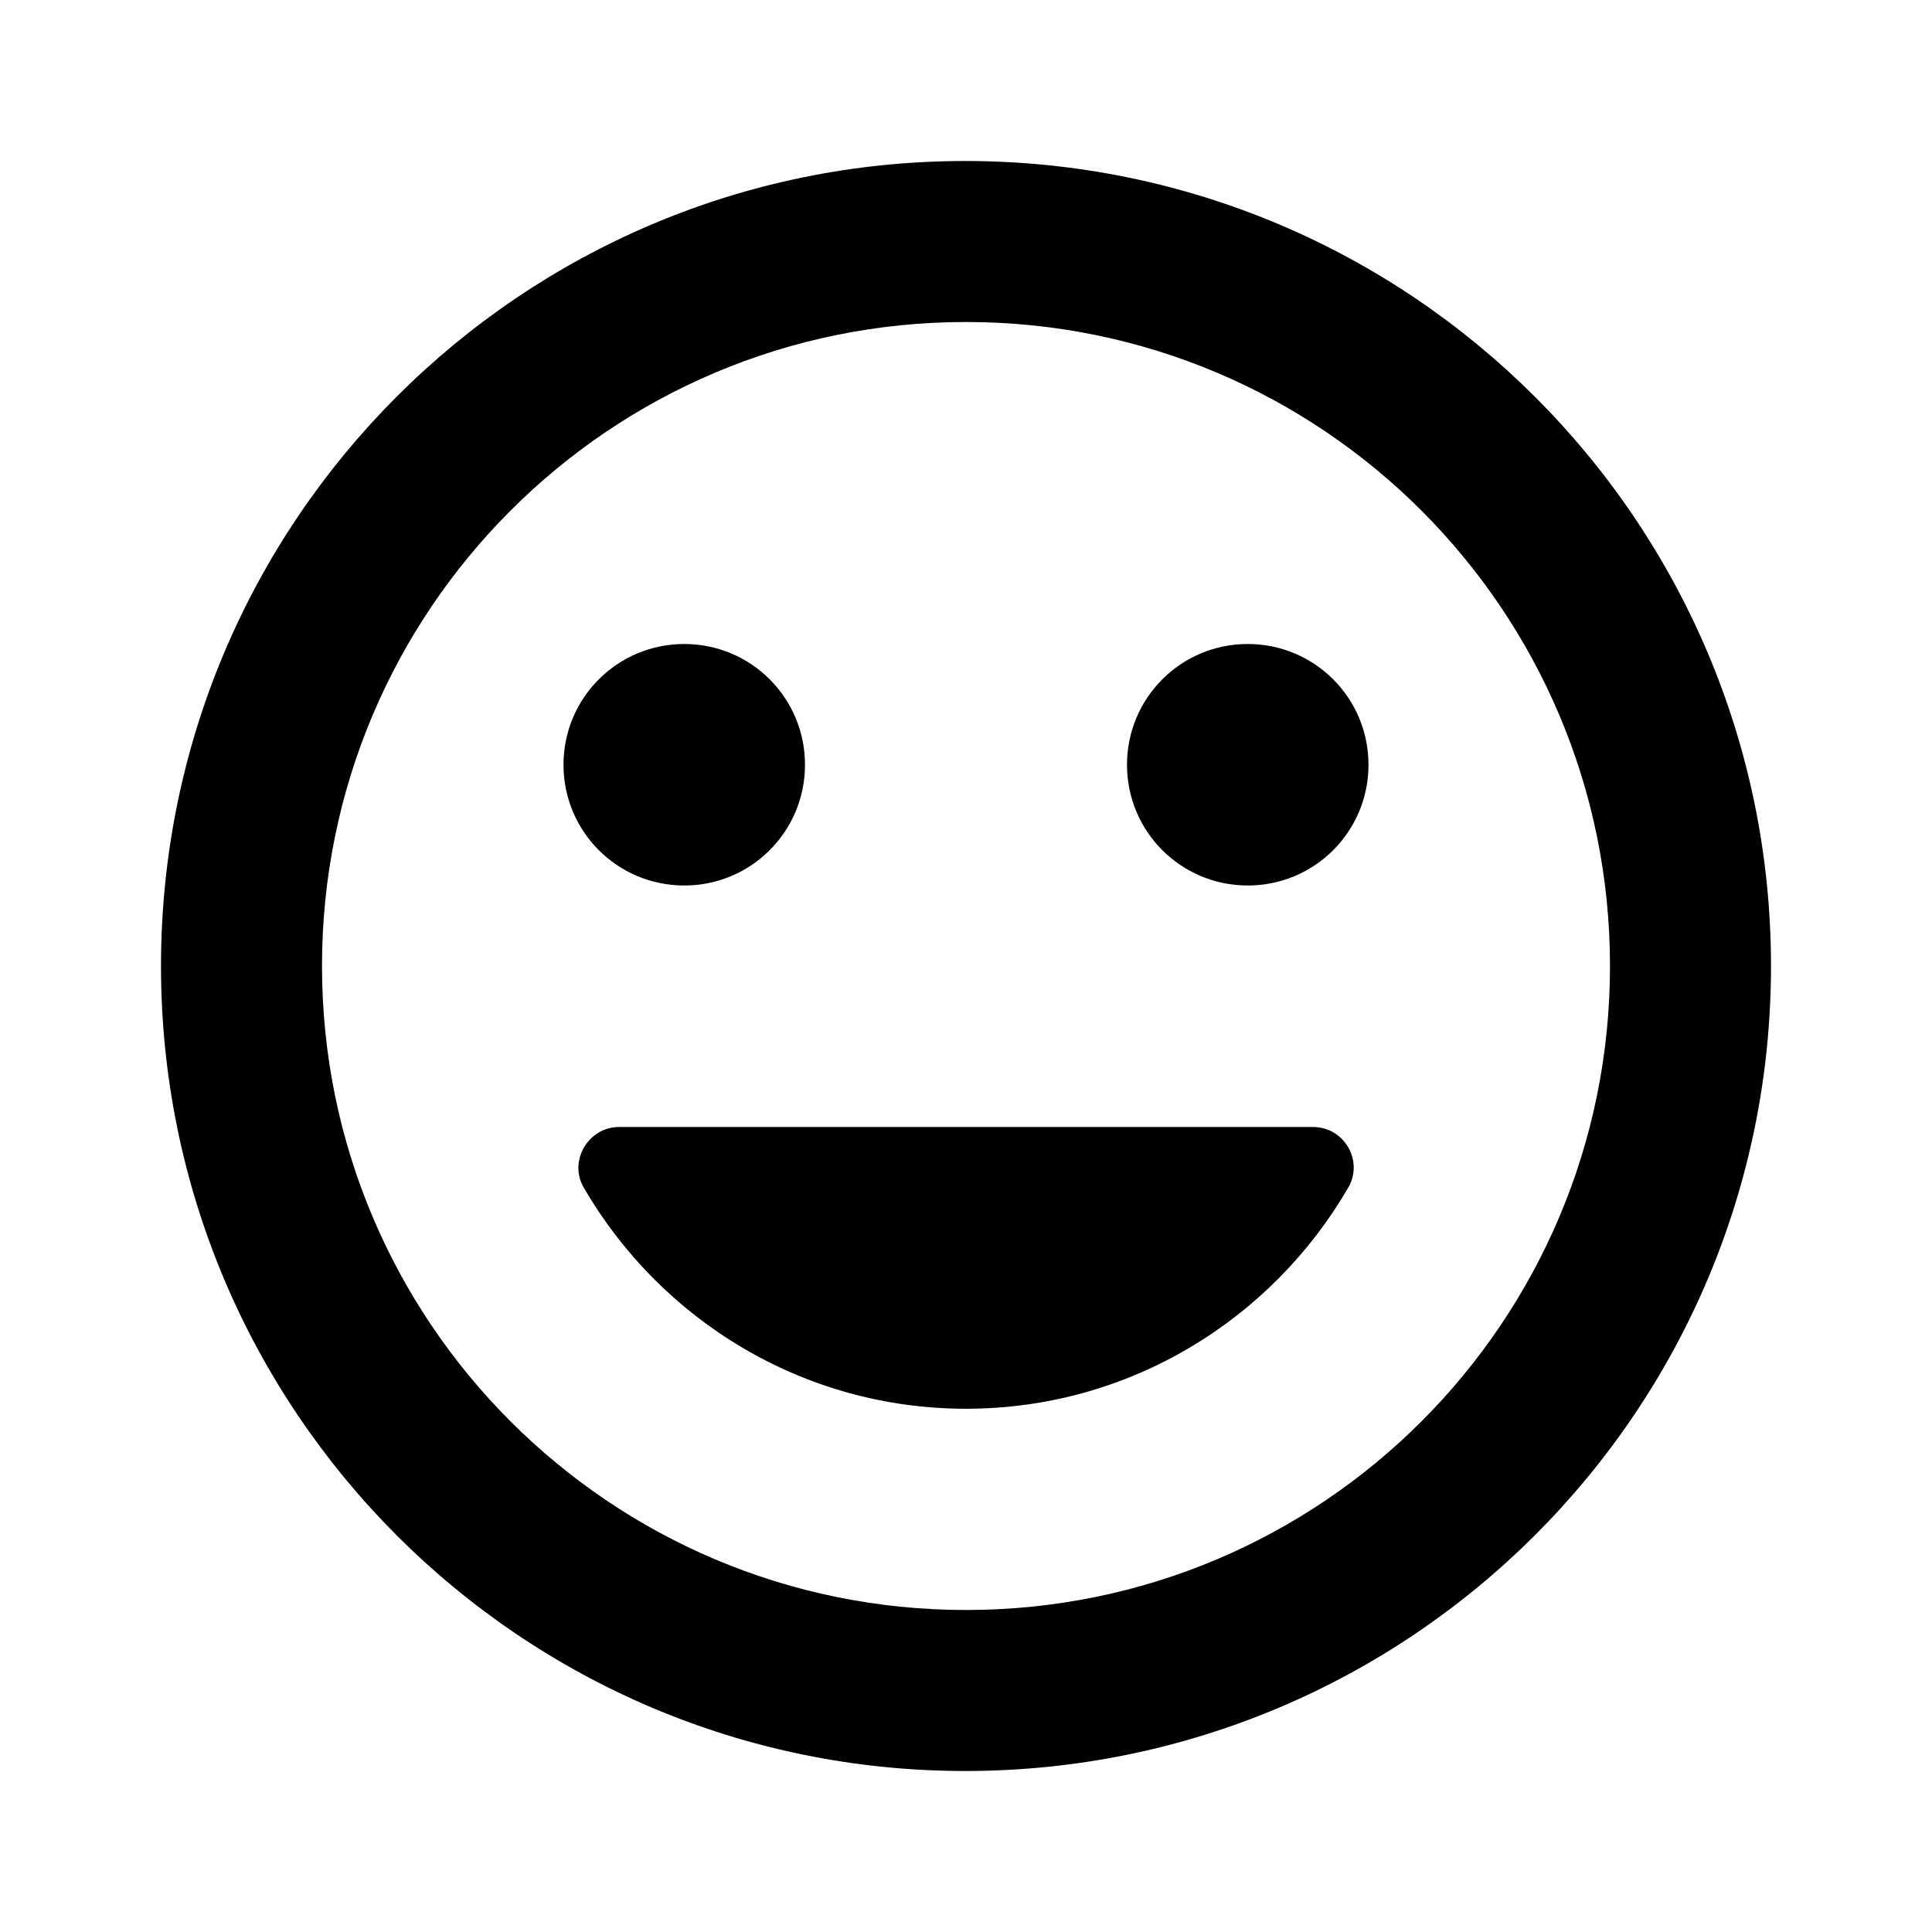
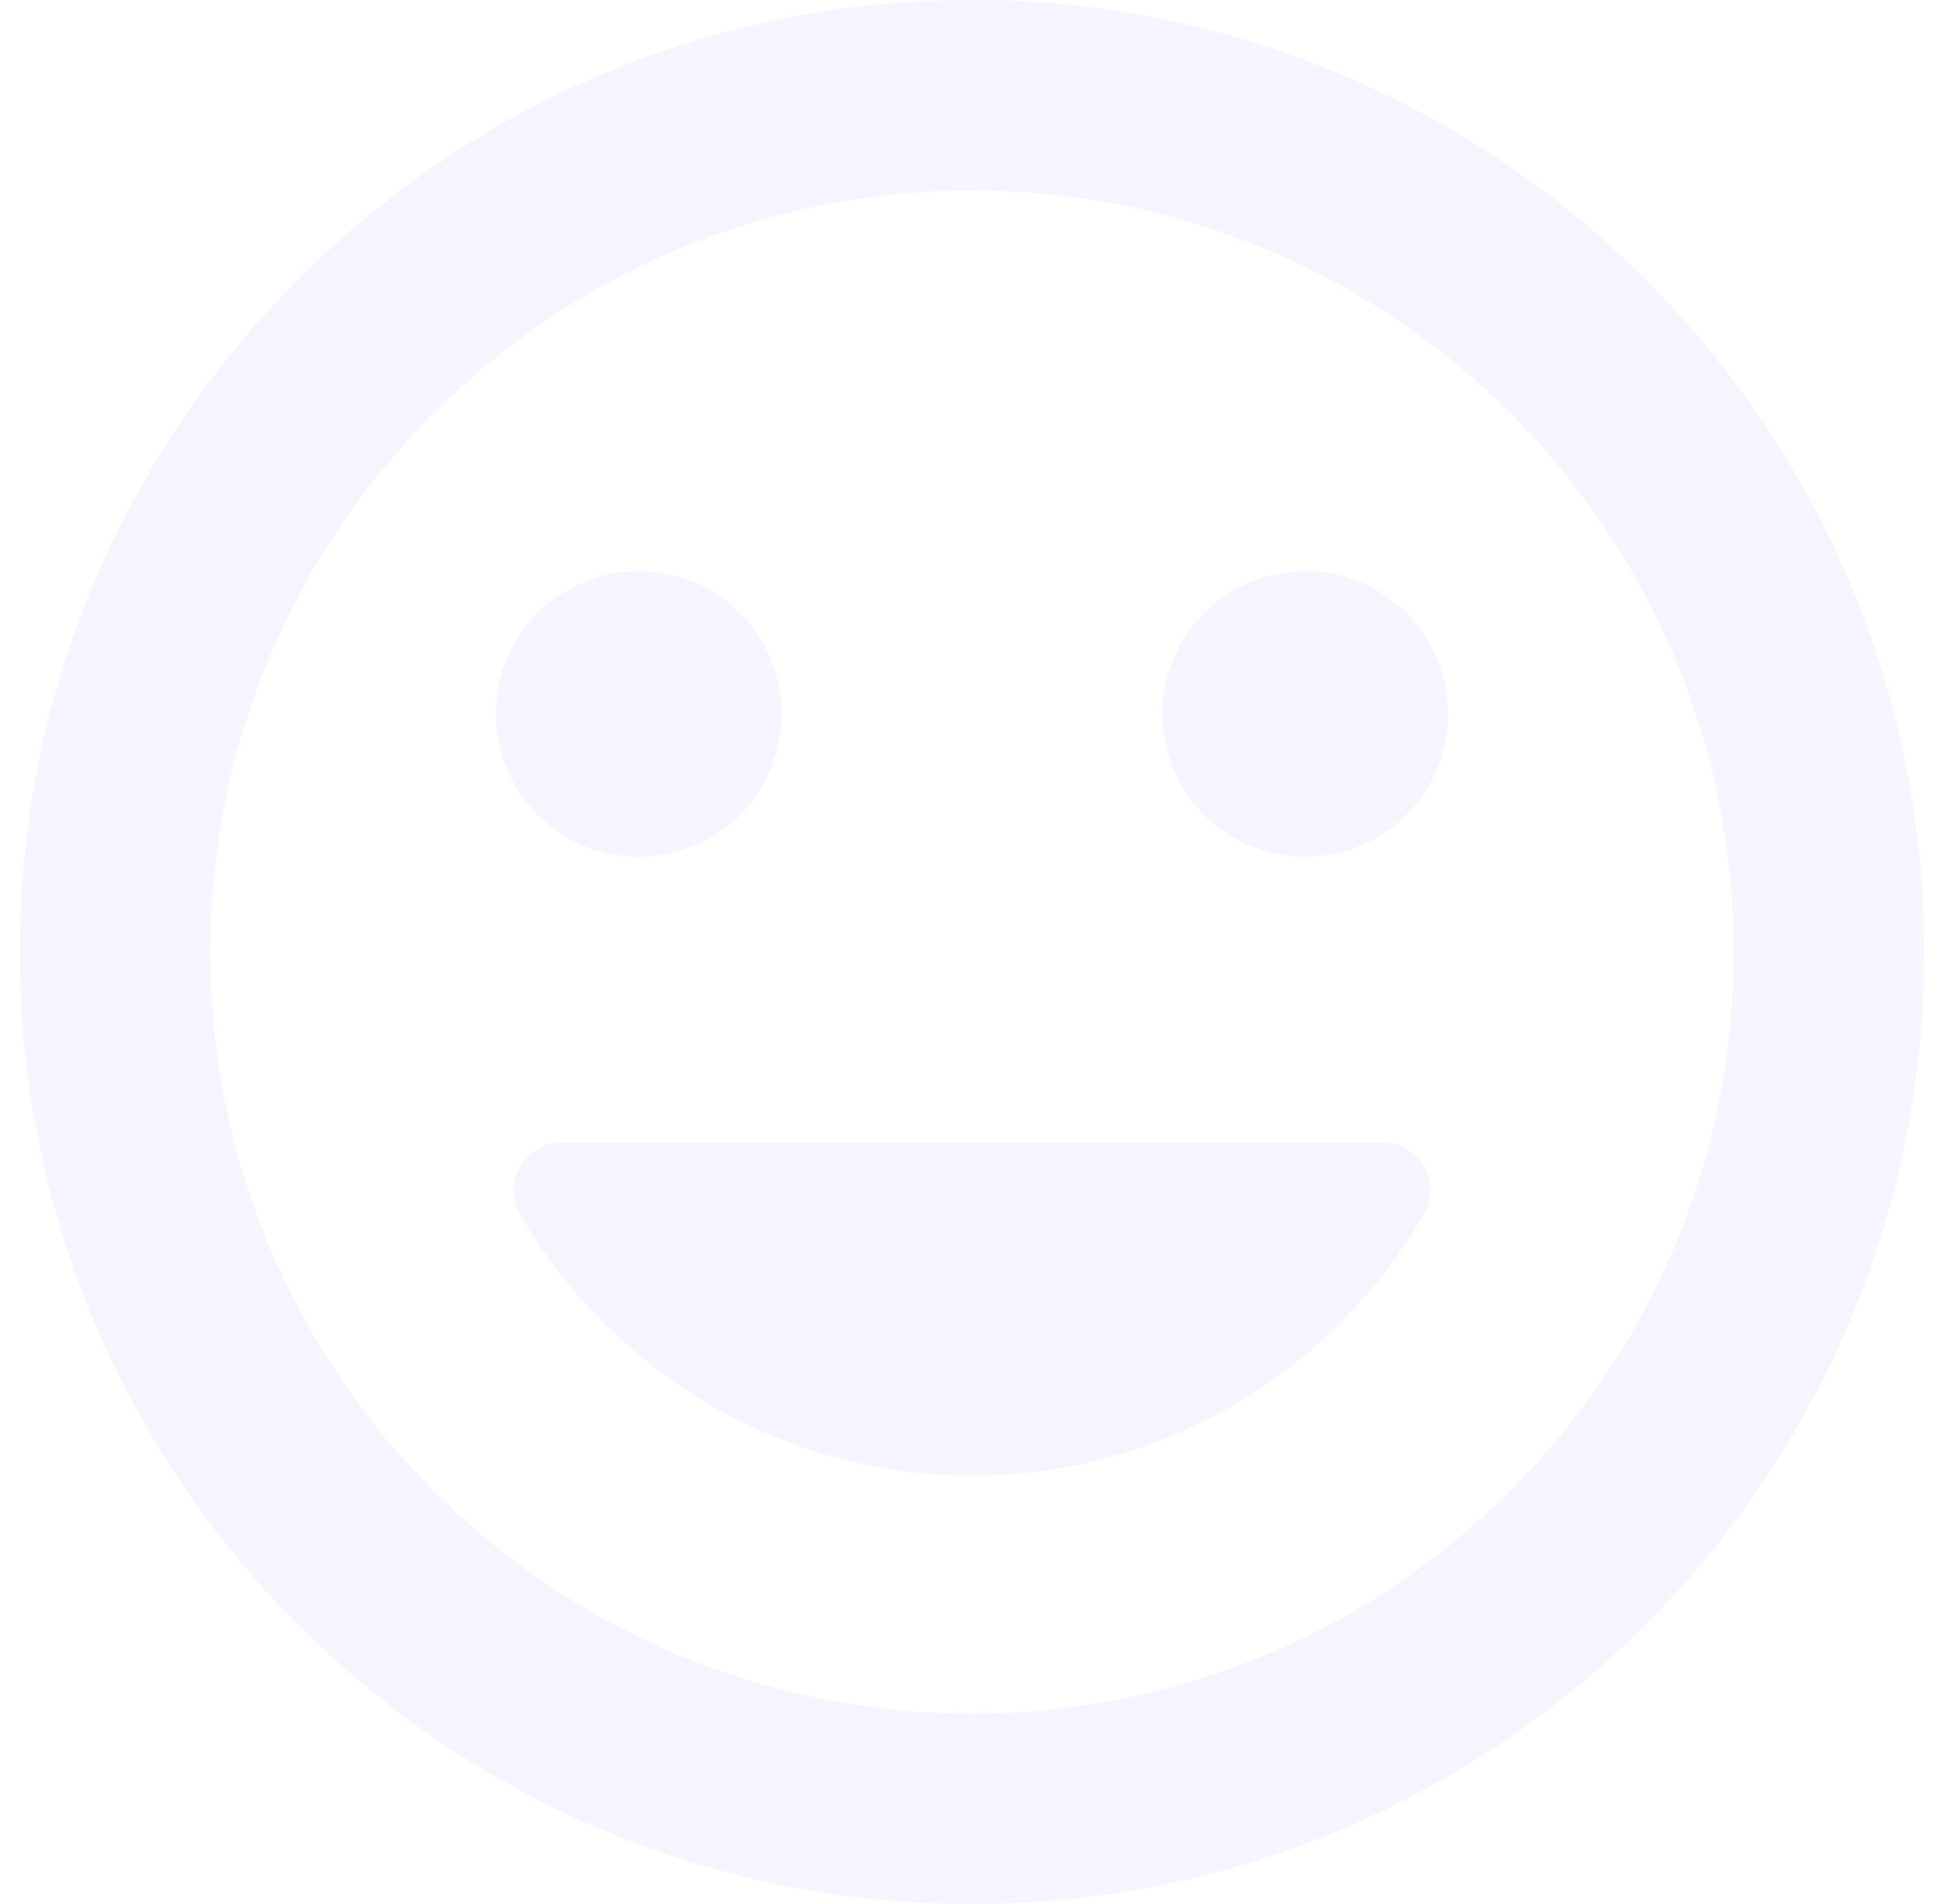
- <svg xmlns="http://www.w3.org/2000/svg" width="24" height="24" viewBox="0 0 24 24">
-   <path fill="none" d="M0 0h24v24H0V0z" />
-   <path d="M11.99 2C6.47 2 2 6.48 2 12s4.47 10 9.99 10C17.52 22 22 17.52 22 12S17.52 2 11.99 2zM12 20c-4.42 0-8-3.58-8-8s3.58-8 8-8 8 3.58 8 8-3.58 8-8 8zm3.5-9c.83 0 1.5-.67 1.5-1.5S16.33 8 15.5 8 14 8.67 14 9.5s.67 1.5 1.5 1.5zm-7 0c.83 0 1.5-.67 1.5-1.5S9.33 8 8.5 8 7 8.67 7 9.5 7.67 11 8.5 11zm3.5 6.5c2.03 0 3.8-1.11 4.75-2.75.19-.33-.05-.75-.44-.75H7.69c-.38 0-.63.42-.44.75.95 1.64 2.72 2.75 4.75 2.75z" />
+ <svg xmlns="http://www.w3.org/2000/svg" width="49px" height="48px" viewBox="0 0 49 48" version="1.1">
+   <g id="Page-1" stroke="none" stroke-width="1" fill="none" fill-rule="evenodd">
+     <g id="Mobile---Dashboard" transform="translate(-102, -637)">
+       <g id="Moods" transform="translate(0, 611)">
+         <g id="Mood-Icon" transform="translate(102.5, 26)">
+           <polygon id="Path" points="0 0 48 0 48 48 0 48" />
+           <path d="M23.976,0 C10.728,0 0,10.752 0,24 C0,37.248 10.728,48 23.976,48 C37.248,48 48,37.248 48,24 C48,10.752 37.248,0 23.976,0 Z M24,43.2 C13.392,43.2 4.8,34.608 4.8,24 C4.8,13.392 13.392,4.8 24,4.8 C34.608,4.8 43.2,13.392 43.2,24 C43.2,34.608 34.608,43.2 24,43.2 Z M32.4,21.6 C34.392,21.6 36,19.992 36,18 C36,16.008 34.392,14.4 32.4,14.4 C30.408,14.4 28.8,16.008 28.8,18 C28.8,19.992 30.408,21.6 32.4,21.6 Z M15.6,21.6 C17.592,21.6 19.2,19.992 19.2,18 C19.2,16.008 17.592,14.4 15.6,14.4 C13.608,14.4 12,16.008 12,18 C12,19.992 13.608,21.6 15.6,21.6 Z M24,37.2 C28.872,37.2 33.12,34.536 35.4,30.6 C35.856,29.808 35.28,28.8 34.344,28.8 L13.656,28.8 C12.744,28.8 12.144,29.808 12.6,30.6 C14.88,34.536 19.128,37.2 24,37.2 Z" id="Shape" fill="#F6F4FF" fill-rule="nonzero" />
+         </g>
+       </g>
+     </g>
+   </g>
</svg>
